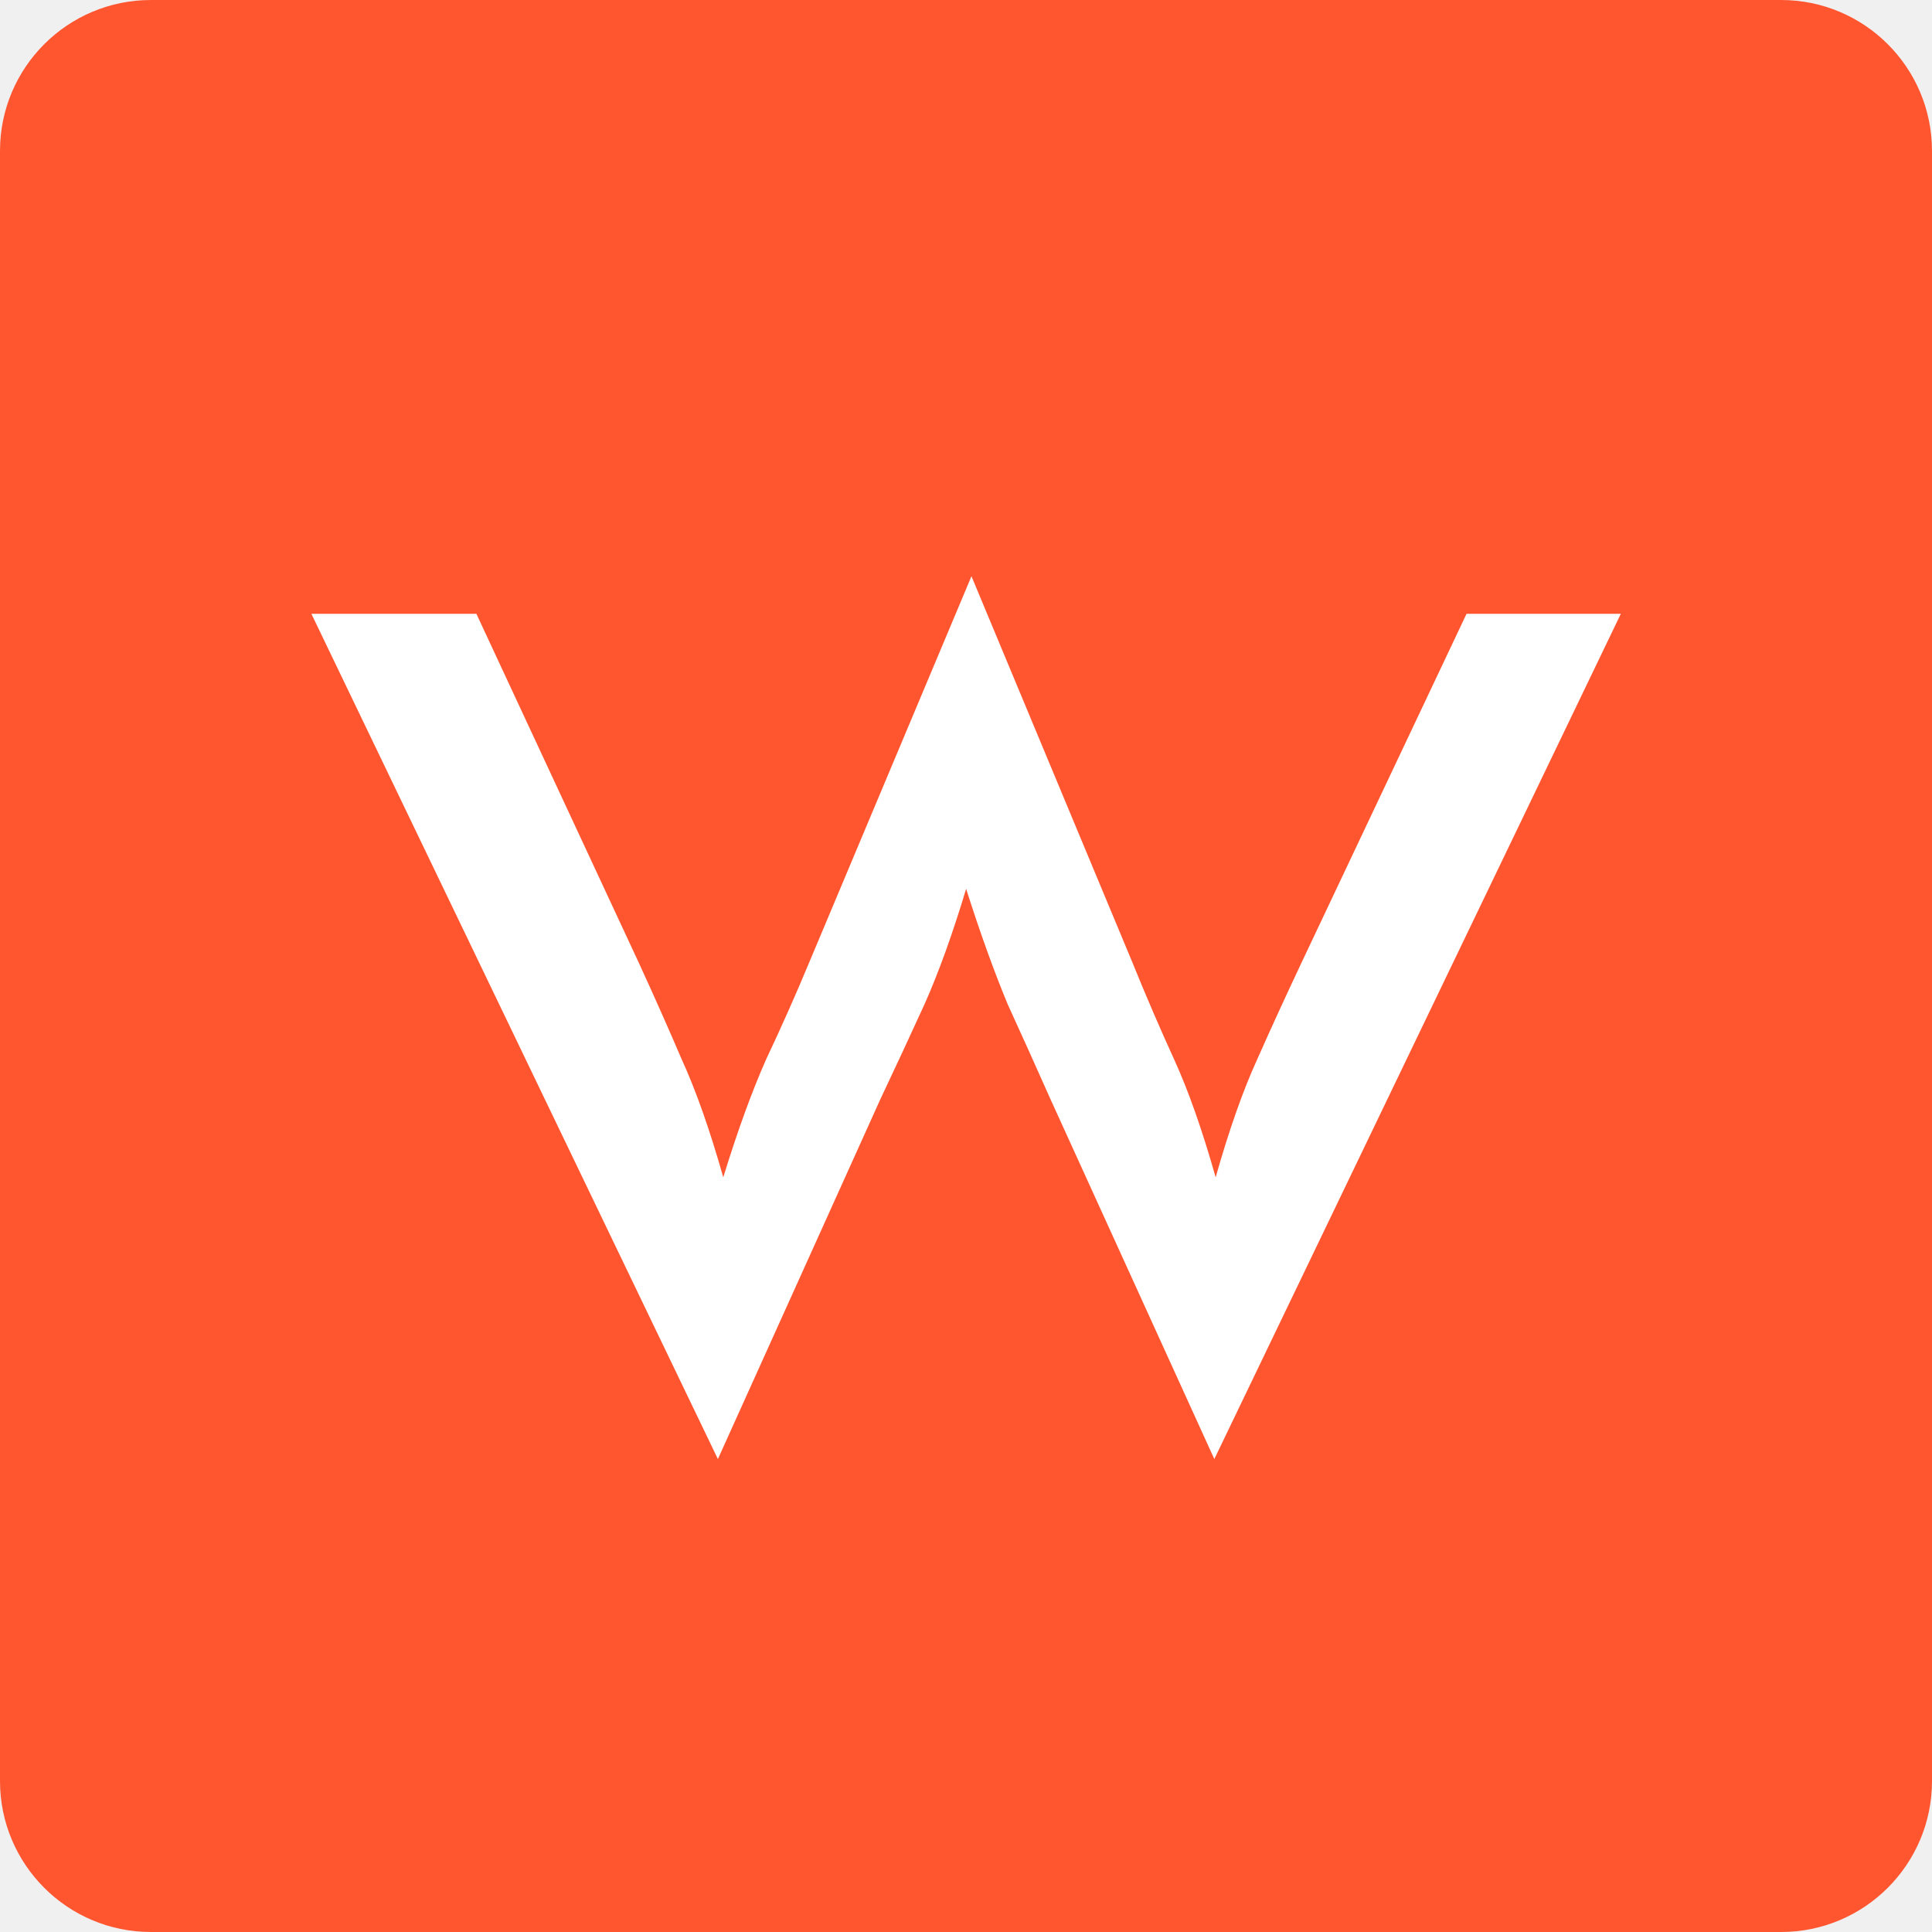
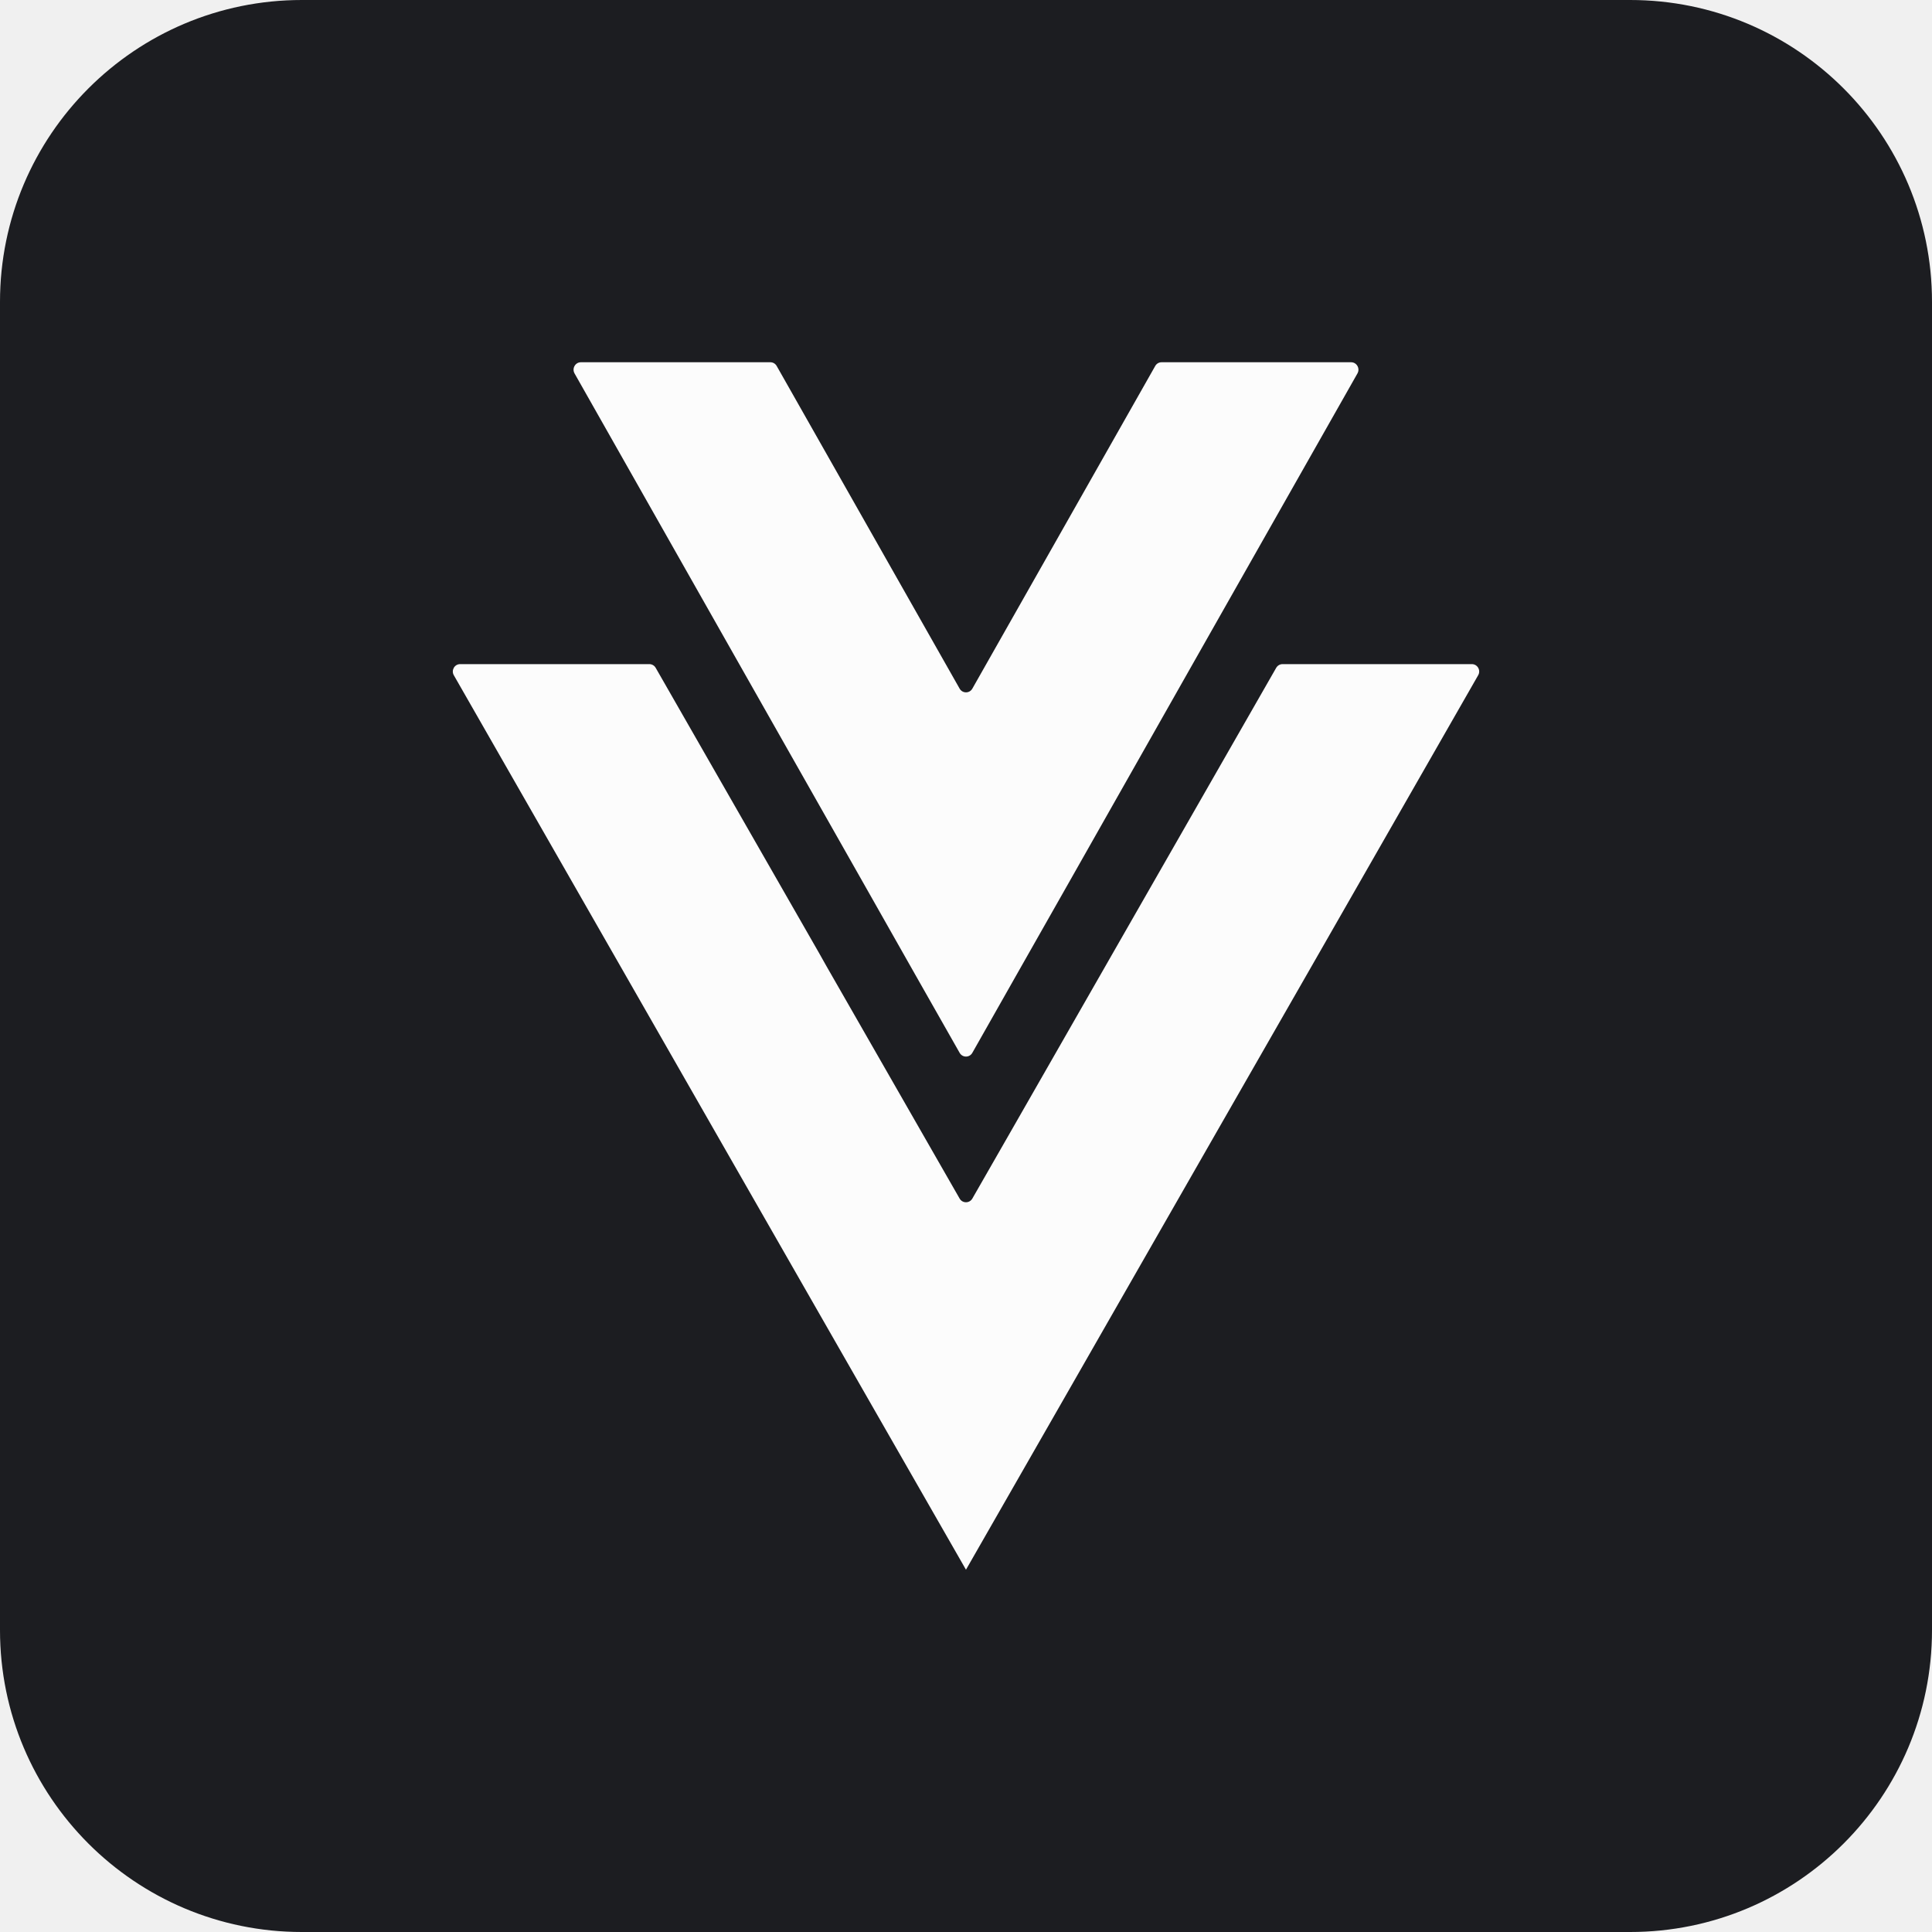
<svg xmlns="http://www.w3.org/2000/svg" width="64" height="64" viewBox="0 0 64 64" fill="none">
-   <g clip-path="url(#clip0_1547_906)">
-     <rect width="64" height="64" rx="5" fill="#FF5630" />
-     <path d="M23.781 48.333L10.315 20.333H15.781L21.159 31.889C21.663 32.985 22.137 34.052 22.581 35.089C23.055 36.126 23.515 37.43 23.959 39C24.433 37.459 24.907 36.156 25.381 35.089C25.885 34.022 26.359 32.956 26.803 31.889L32.181 19.089L37.515 31.889C37.959 32.985 38.418 34.052 38.892 35.089C39.366 36.126 39.826 37.43 40.27 39C40.715 37.43 41.174 36.126 41.648 35.089C42.122 34.022 42.611 32.956 43.115 31.889L48.581 20.333H53.692L40.226 48.333L34.803 36.422C34.329 35.356 33.855 34.304 33.381 33.267C32.937 32.2 32.477 30.926 32.004 29.444C31.559 30.926 31.1 32.2 30.626 33.267C30.152 34.304 29.663 35.356 29.159 36.422L23.781 48.333Z" fill="white" />
-   </g>
-   <defs>
-     <clipPath id="clip0_1547_906">
-       <rect width="64" height="64" rx="5" fill="white" />
-     </clipPath>
-   </defs>
+   <rect width="64" height="64" rx="10" fill="#1C1D21" />
+   <path d="M44.757 12C44.944 12 45.061 12.207 44.967 12.371L39.441 22.117L35.418 29.218L33.707 32.234L32.21 34.876C32.117 35.041 31.883 35.042 31.789 34.876L30.289 32.234L28.581 29.218L24.555 22.117L19.033 12.371C18.939 12.206 19.056 12 19.243 12H25.519C25.606 12 25.686 12.047 25.729 12.124L31.395 22.117L31.789 22.812C31.883 22.976 32.117 22.976 32.21 22.812L32.604 22.117L38.268 12.124C38.311 12.047 38.391 12 38.478 12H44.757Z" fill="#FCFCFC" />
+   <path d="M48.757 22C48.944 22 49.061 22.204 48.967 22.367L43.452 32.001L40.285 37.528L36.871 43.491L35.414 46.037L32 51.997V52L28.583 46.037L27.125 43.491L23.711 37.528L20.548 32.001L15.033 22.367C14.94 22.204 15.056 22 15.243 22H21.51C21.597 22 21.677 22.046 21.72 22.122L27.128 31.562L27.375 32.001L30.542 37.528L31.789 39.704C31.882 39.867 32.116 39.867 32.21 39.704L33.457 37.528L36.62 32.001L36.871 31.562L42.276 22.122C42.32 22.046 42.4 22 42.486 22H48.756H48.757Z" fill="#FCFCFC" />
</svg>
